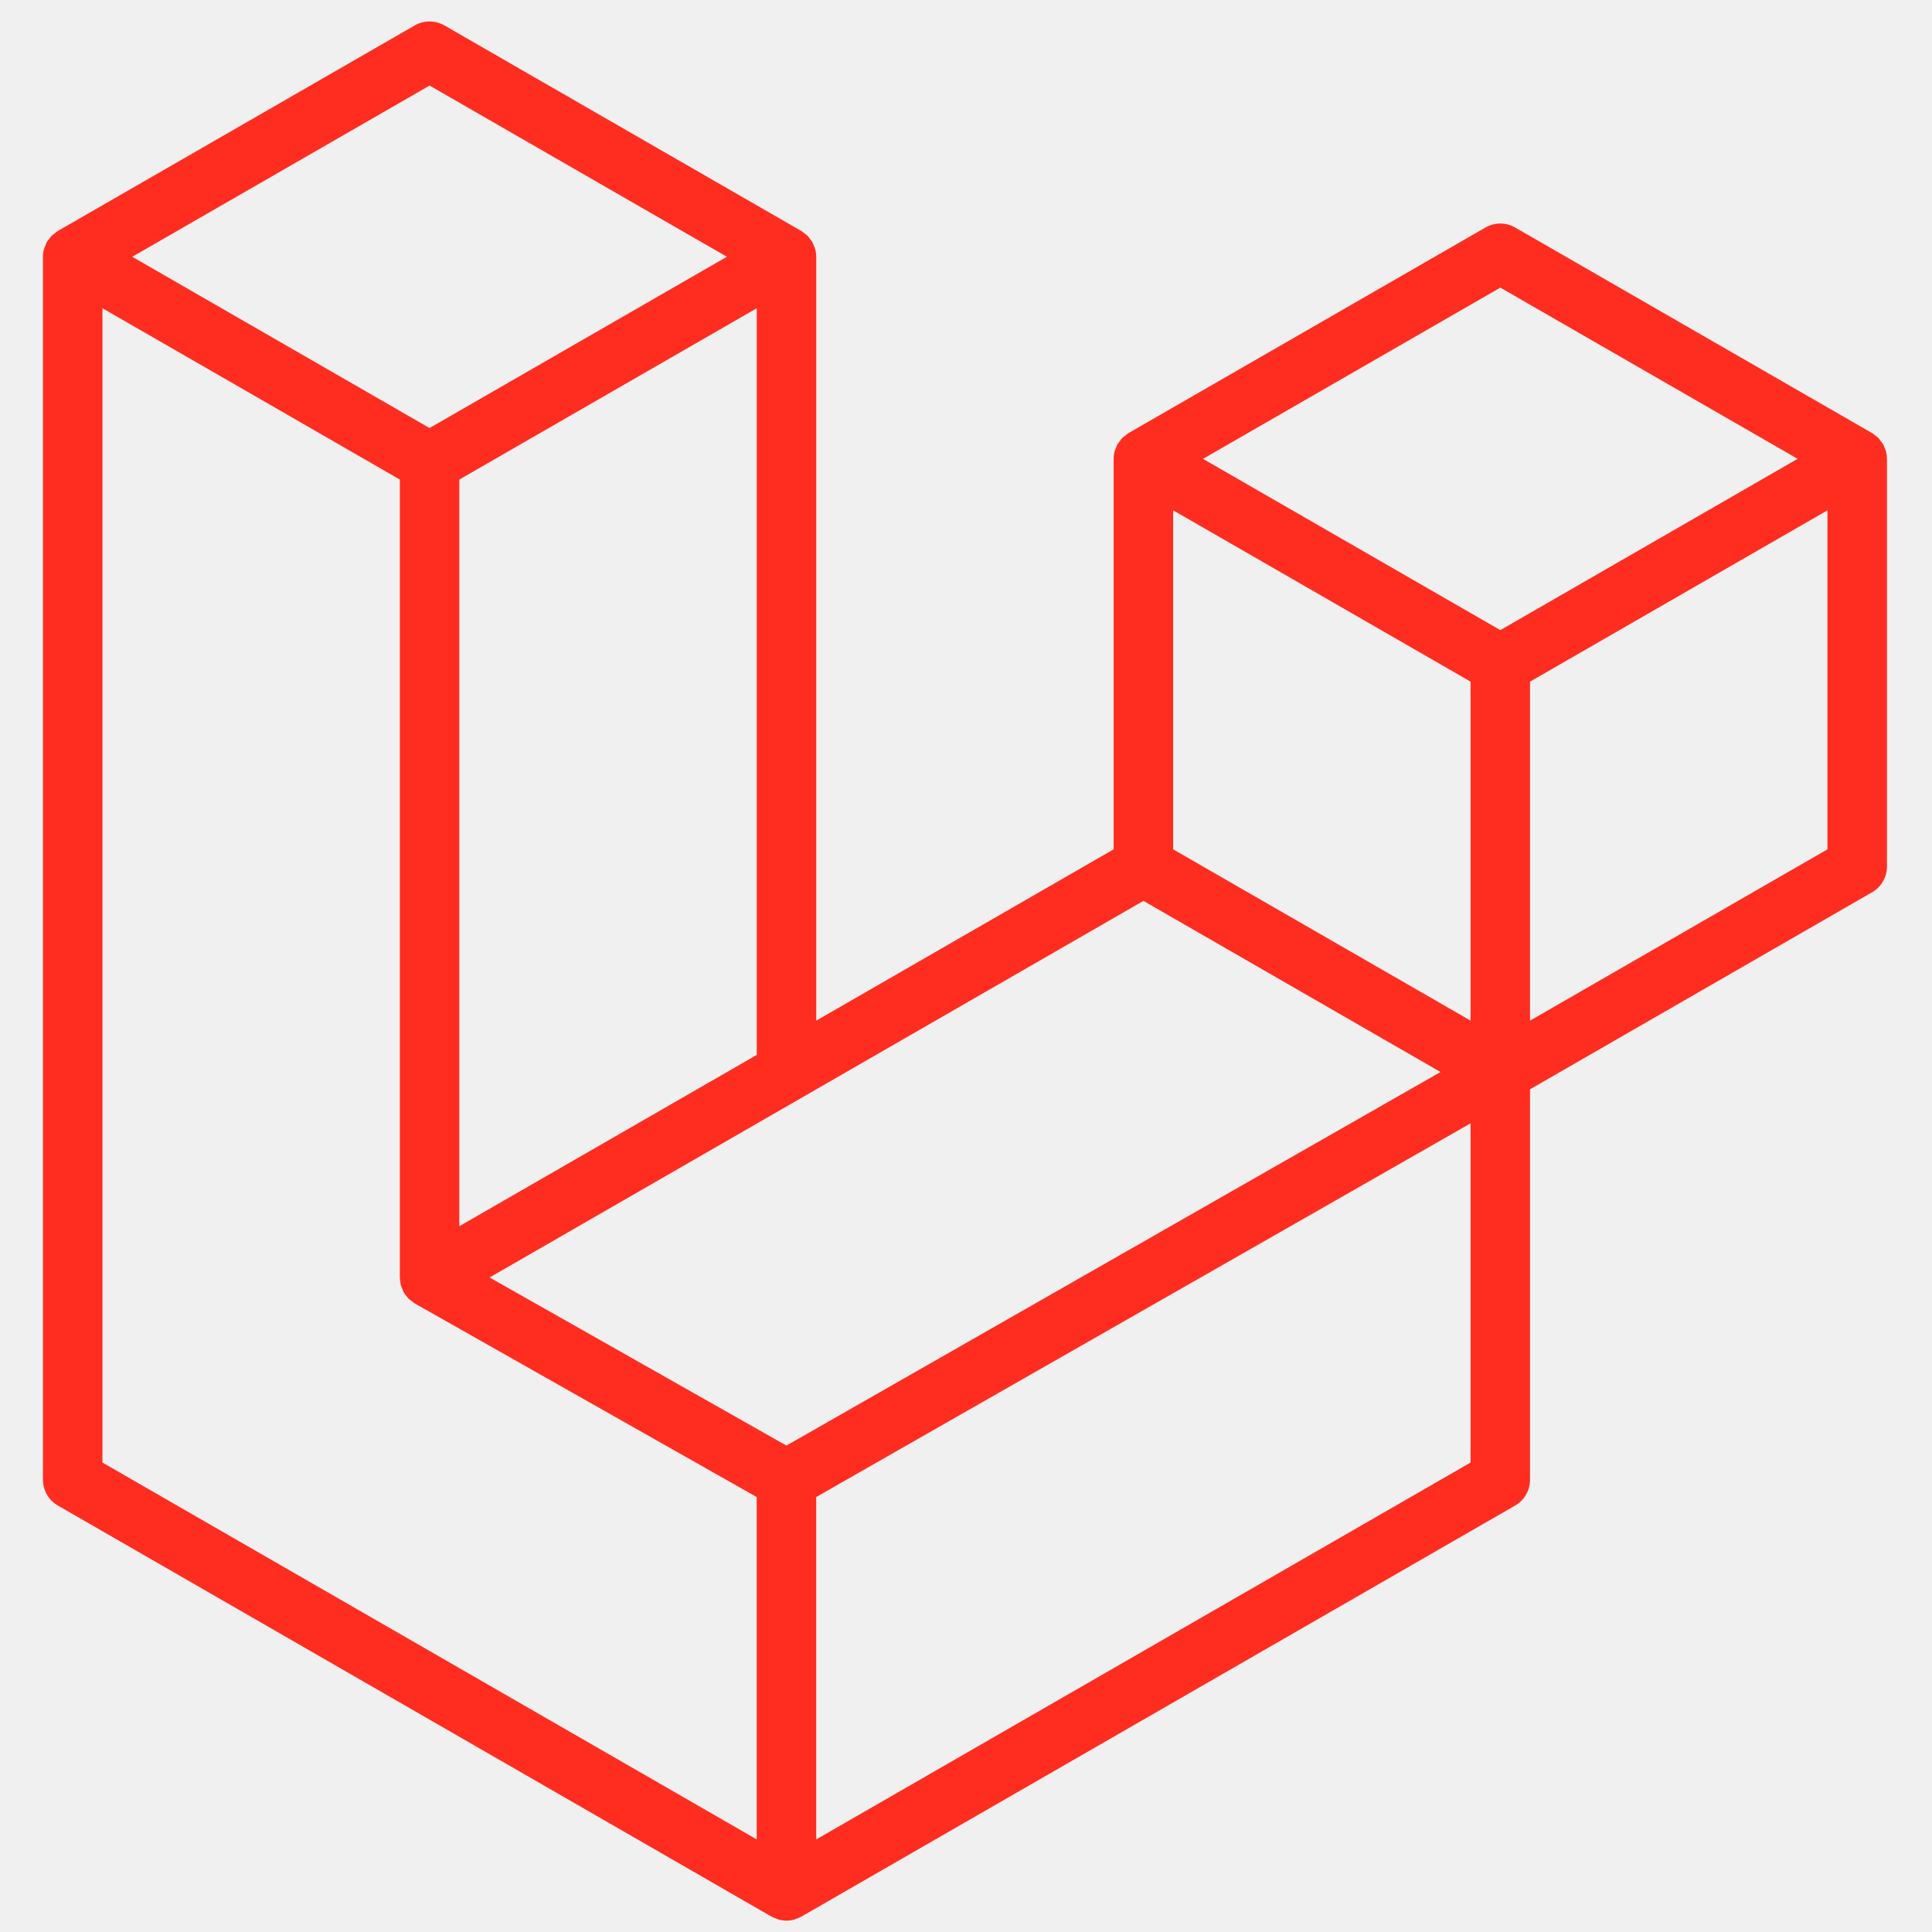
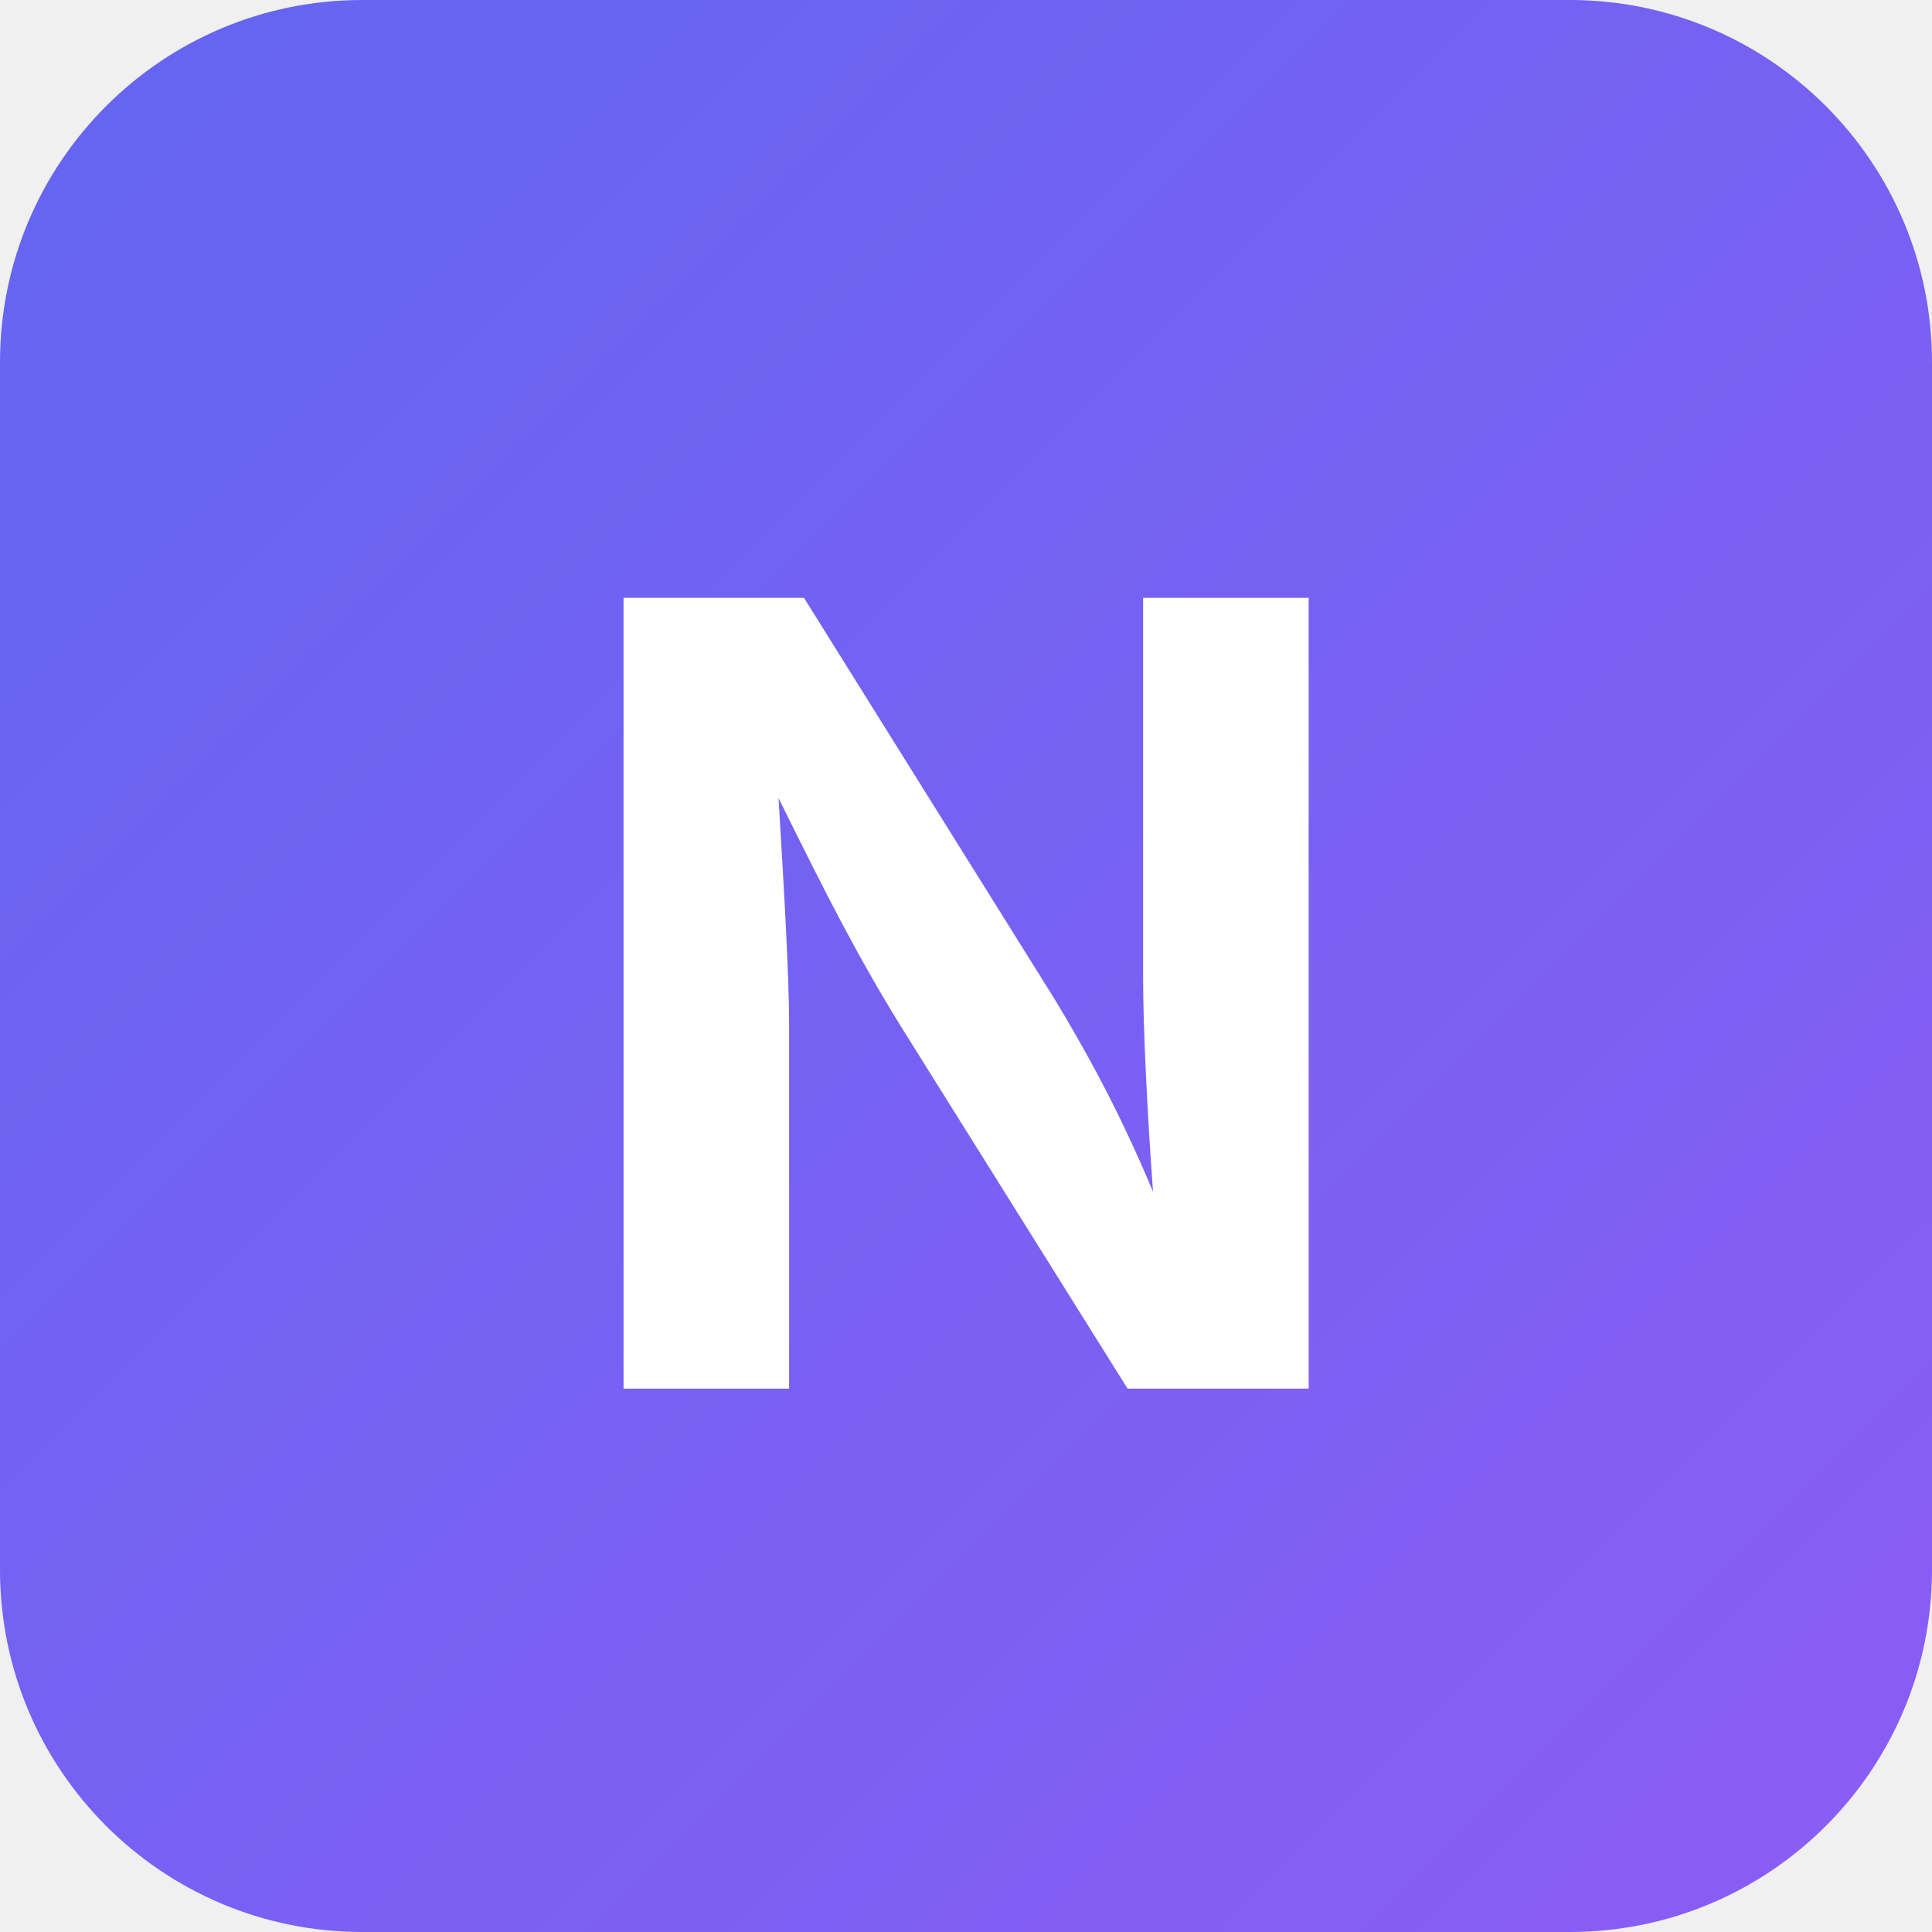
- <svg xmlns="http://www.w3.org/2000/svg" width="166" height="166" viewBox="0 0 166 166" fill="none">
-   <path fill-rule="evenodd" clip-rule="evenodd" d="M162.041 38.759C162.099 38.977 162.129 39.201 162.13 39.426V74.452C162.13 74.902 162.011 75.344 161.786 75.733C161.561 76.122 161.237 76.444 160.847 76.668L131.462 93.594V127.141C131.462 128.054 130.977 128.897 130.186 129.357L68.847 164.683C68.707 164.763 68.554 164.814 68.401 164.868C68.343 164.887 68.289 164.922 68.228 164.938C67.8 165.051 67.349 165.051 66.92 164.938C66.85 164.919 66.786 164.881 66.719 164.855C66.579 164.804 66.432 164.76 66.298 164.683L4.972 129.357C4.583 129.133 4.259 128.81 4.034 128.421C3.808 128.032 3.69 127.591 3.689 127.141L3.689 22.063C3.689 21.834 3.721 21.61 3.779 21.393C3.798 21.32 3.843 21.253 3.868 21.179C3.916 21.045 3.961 20.908 4.031 20.783C4.079 20.7 4.149 20.633 4.206 20.557C4.28 20.454 4.347 20.349 4.433 20.26C4.506 20.186 4.602 20.132 4.685 20.068C4.778 19.992 4.861 19.909 4.966 19.848L35.633 2.185C36.022 1.961 36.462 1.844 36.91 1.844C37.358 1.844 37.798 1.961 38.186 2.185L68.851 19.848H68.857C68.959 19.912 69.045 19.992 69.138 20.065C69.221 20.129 69.313 20.186 69.387 20.257C69.476 20.349 69.54 20.454 69.616 20.557C69.671 20.633 69.744 20.7 69.789 20.783C69.862 20.911 69.904 21.045 69.955 21.179C69.98 21.253 70.025 21.32 70.044 21.396C70.103 21.614 70.133 21.838 70.133 22.063V87.694L95.686 72.974V39.423C95.686 39.2 95.718 38.973 95.775 38.759C95.798 38.683 95.839 38.615 95.865 38.542C95.916 38.408 95.96 38.271 96.031 38.146C96.079 38.063 96.149 37.996 96.203 37.92C96.279 37.818 96.343 37.712 96.433 37.623C96.506 37.549 96.599 37.495 96.681 37.431C96.777 37.355 96.86 37.272 96.962 37.211L127.633 19.548C128.021 19.324 128.461 19.206 128.91 19.206C129.358 19.206 129.798 19.324 130.186 19.548L160.85 37.211C160.959 37.275 161.042 37.355 161.137 37.428C161.217 37.492 161.31 37.549 161.383 37.62C161.473 37.712 161.536 37.818 161.613 37.92C161.67 37.996 161.741 38.063 161.785 38.146C161.859 38.271 161.9 38.408 161.951 38.542C161.98 38.615 162.021 38.683 162.041 38.759ZM157.018 72.974V43.848L146.287 50.028L131.462 58.568V87.694L157.021 72.974H157.018ZM126.354 125.663V96.518L111.771 104.85L70.13 128.626V158.046L126.354 125.663ZM8.801 26.485V125.663L65.018 158.043V128.629L35.649 112L35.64 111.994L35.627 111.988C35.528 111.93 35.445 111.847 35.353 111.777C35.273 111.713 35.18 111.662 35.11 111.592L35.104 111.582C35.021 111.502 34.963 111.403 34.893 111.314C34.829 111.228 34.753 111.154 34.702 111.065L34.699 111.055C34.641 110.96 34.606 110.845 34.565 110.736C34.523 110.64 34.469 110.551 34.443 110.449C34.411 110.328 34.405 110.197 34.392 110.072C34.379 109.976 34.354 109.881 34.354 109.785V109.778V41.205L19.532 32.662L8.801 26.485ZM36.913 7.35L11.364 22.063L36.907 36.777L62.453 22.06L36.907 7.35H36.913ZM50.2 99.174L65.022 90.637V26.485L54.291 32.665L39.466 41.205V105.357L50.2 99.174ZM128.91 24.713L103.363 39.426L128.91 54.14L154.453 39.423L128.91 24.713ZM126.354 58.568L111.529 50.028L100.798 43.848V72.974L115.619 81.511L126.354 87.694V58.568ZM67.571 124.205L105.042 102.803L123.772 92.109L98.245 77.405L68.854 94.334L42.066 109.762L67.571 124.205Z" fill="#FF2D20" />
+ <svg xmlns="http://www.w3.org/2000/svg" viewBox="0 0 128 128">
+   <defs>
+     <linearGradient id="grad1" x1="0%" y1="0%" x2="100%" y2="100%">
+       <stop offset="0%" style="stop-color:#6366f1;stop-opacity:1" />
+       <stop offset="100%" style="stop-color:#8b5cf6;stop-opacity:1" />
+     </linearGradient>
+   </defs>
+   <rect width="128" height="128" rx="24" fill="url(#grad1)" />
+   <text x="64" y="92" font-family="system-ui, -apple-system, sans-serif" font-size="72" font-weight="700" fill="white" text-anchor="middle">N</text>
</svg>
